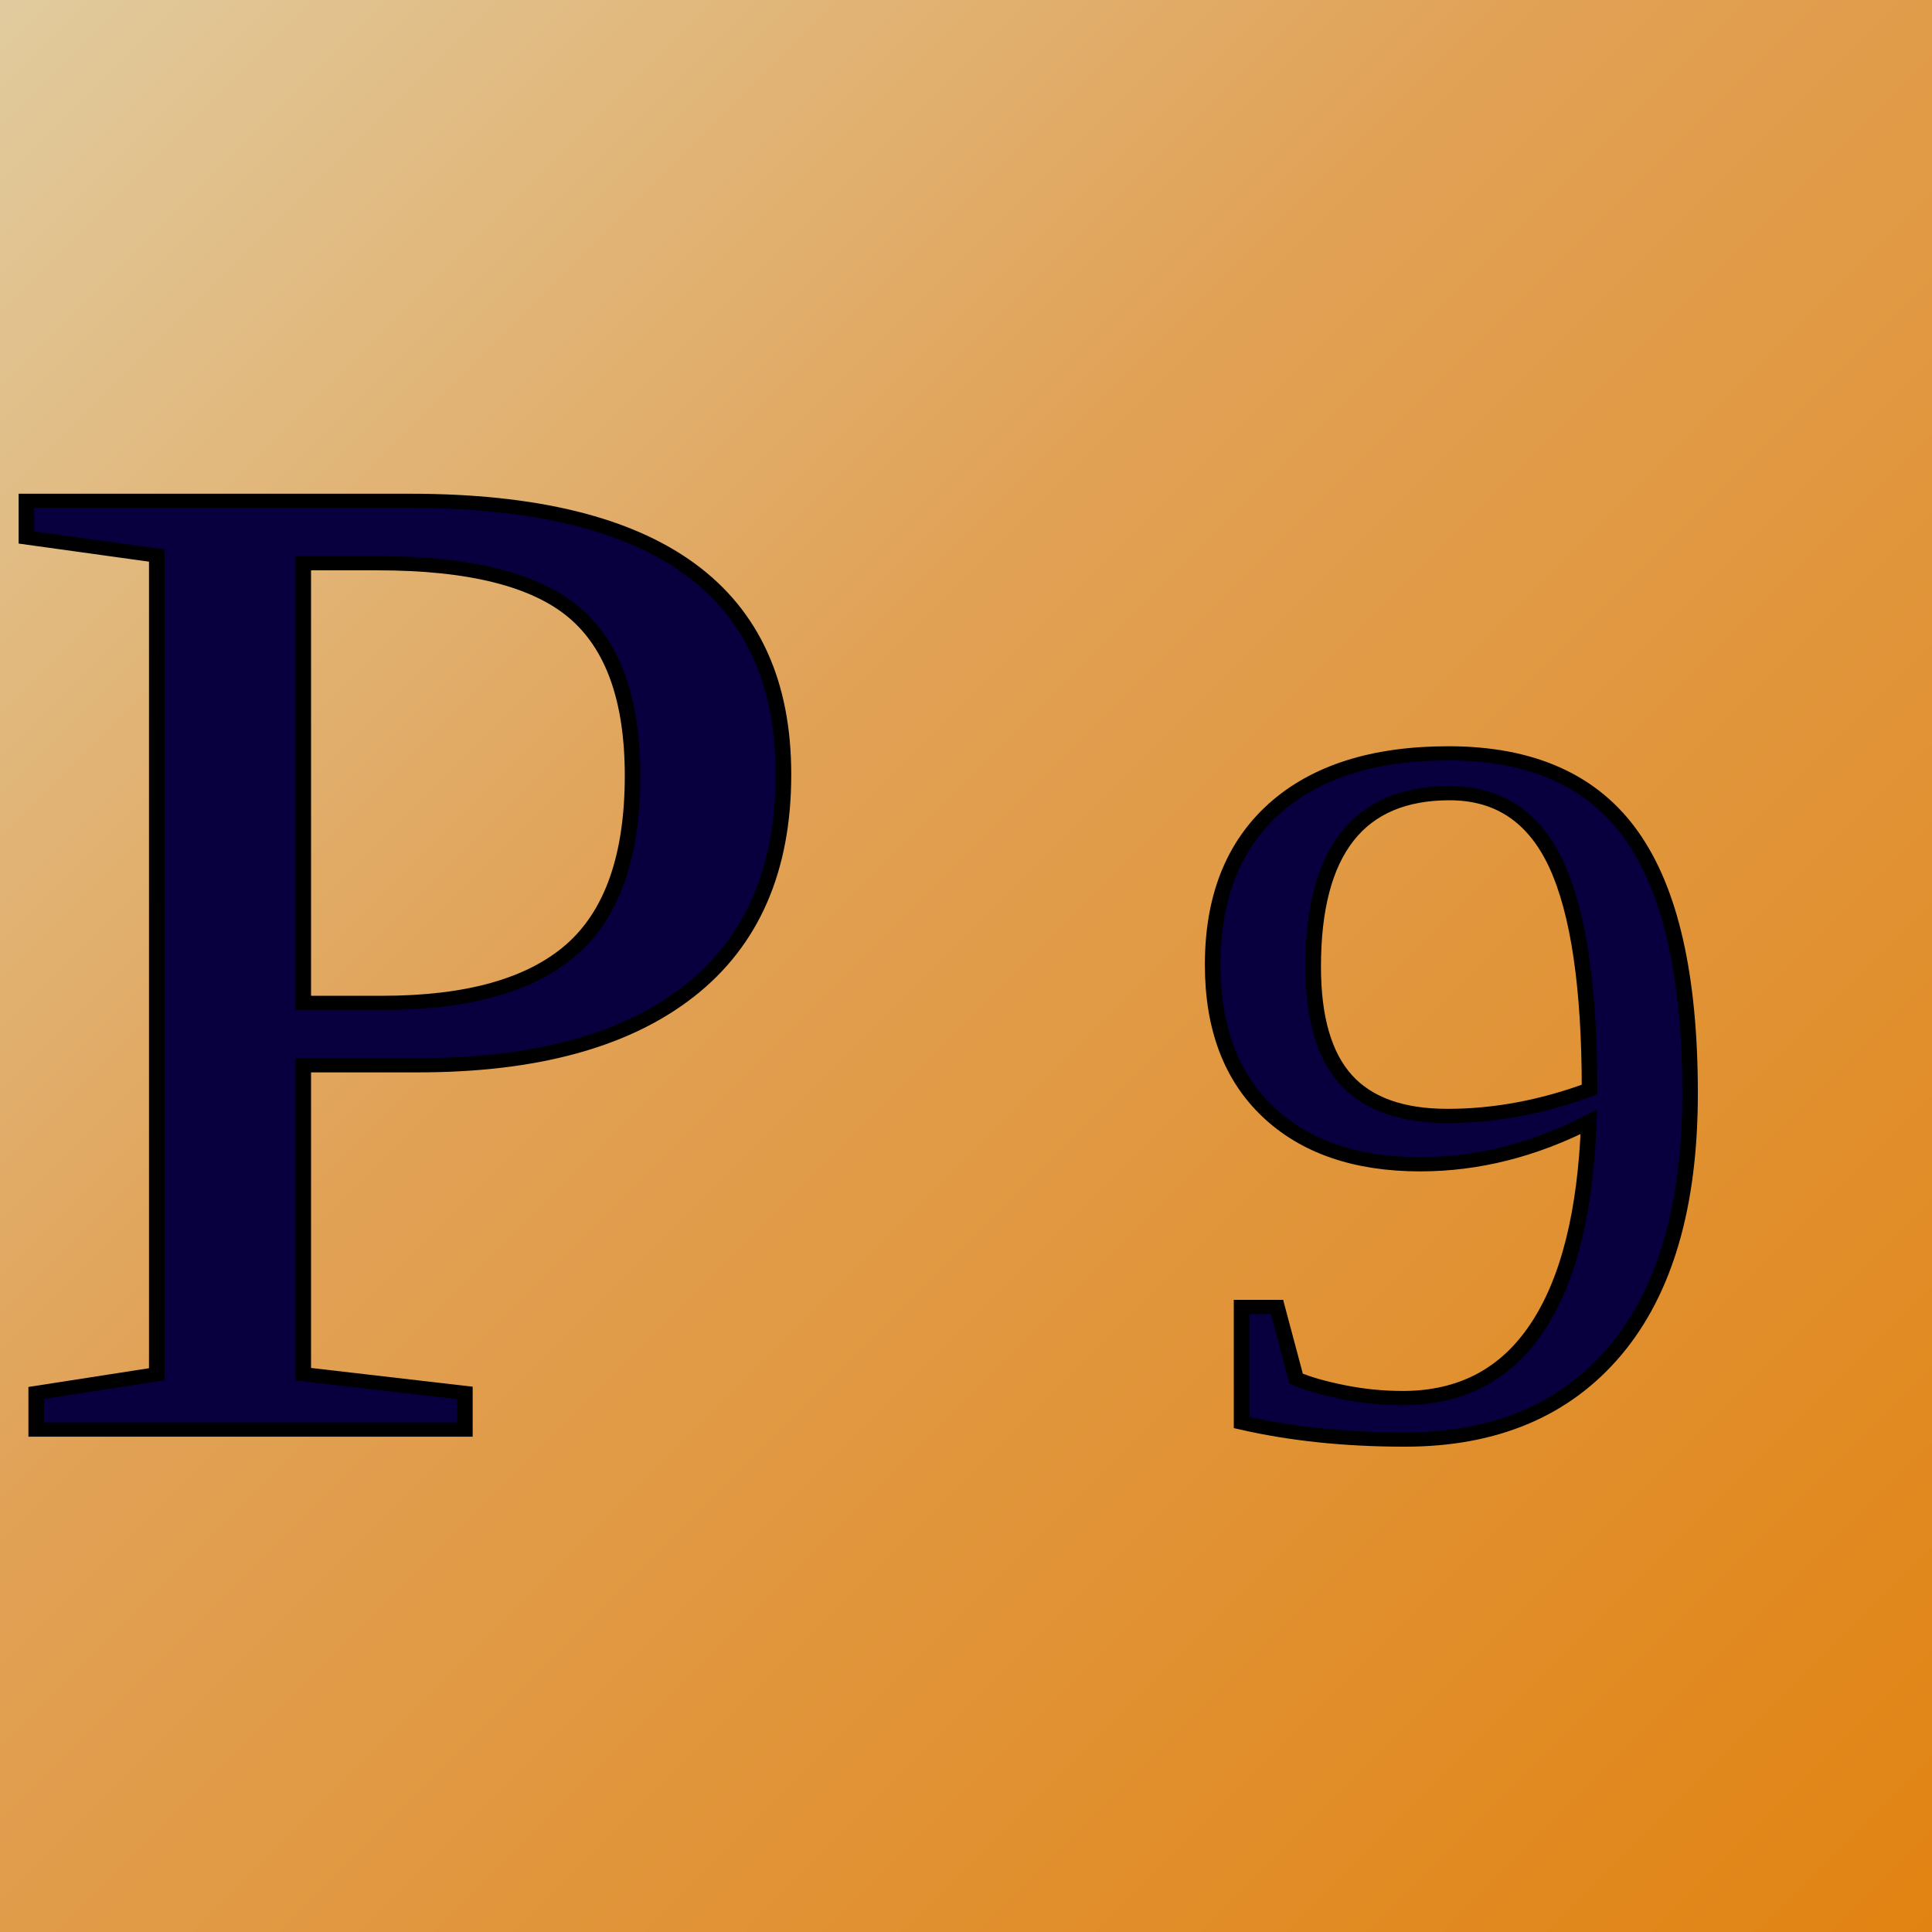
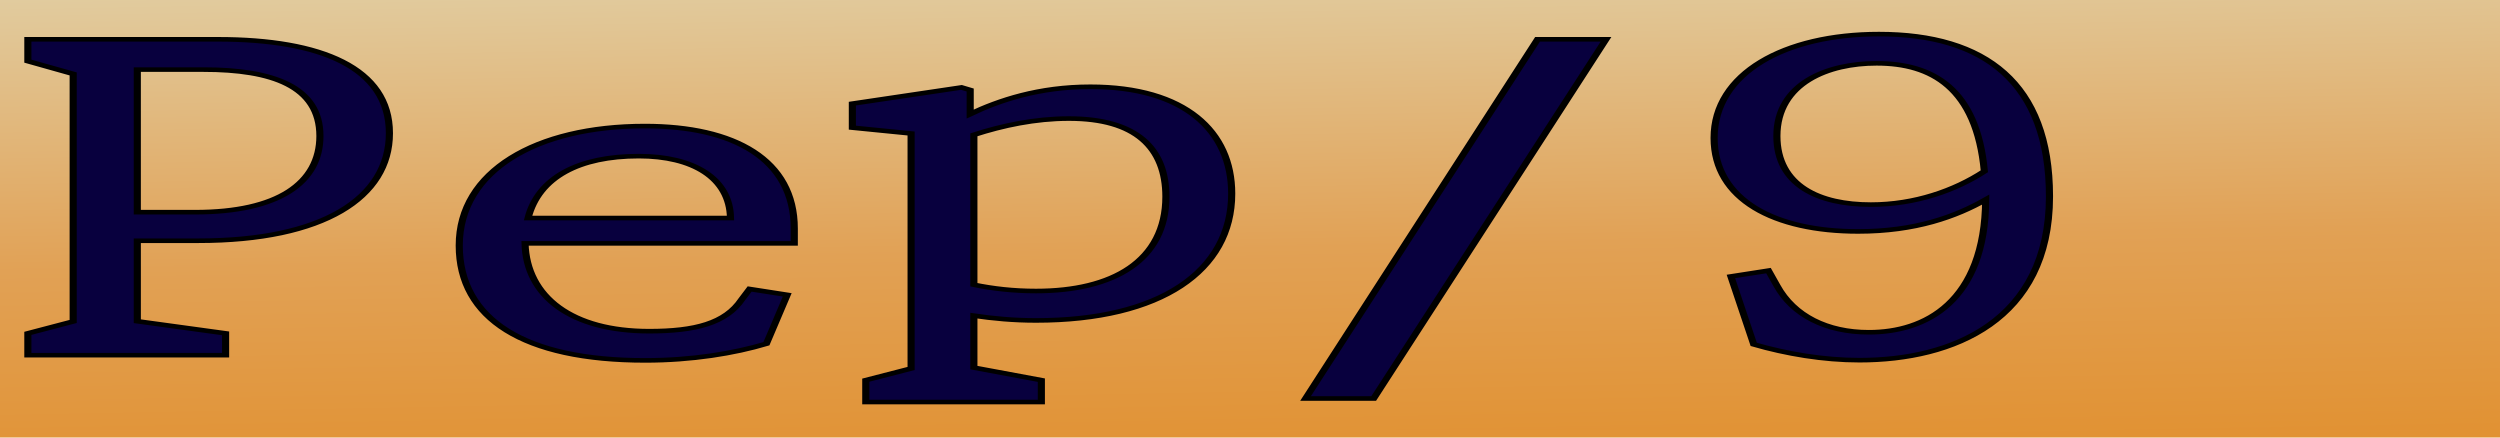
- <svg xmlns="http://www.w3.org/2000/svg" width="136" height="136" viewBox="0 0 135.467 135.467" version="1.1" id="svg1">
+ <svg xmlns="http://www.w3.org/2000/svg" width="1000" height="175" version="1.1" id="svg1">
  <defs id="defs1">
-     <linearGradient id="BackgroundGradient" gradientUnits="userSpaceOnUse" x1="0" y1="00" x2="136" y2="136">
+     <linearGradient id="BackgroundGradient" gradientUnits="userSpaceOnUse" x1="0" y1="00" x2="136" y2="136" gradientTransform="scale(7.299271,0.7802024)">
      <stop stop-color="#E1CB9E" stop-opacity="1" offset="0" id="stop1" />
      <stop stop-color="#E1A155" stop-opacity="1" offset="40%" id="stop2" />
      <stop stop-color="#E18312" stop-opacity="1" offset="100%" id="stop3" />
    </linearGradient>
    <filter style="color-interpolation-filters:sRGB;" id="DropShadow" x="-0.101" y="-0.077" width="1.287" height="1.218">
      <feFlood result="flood" in="SourceGraphic" flood-opacity="0.498" flood-color="rgb(0,0,0)" id="feFlood2" />
      <feGaussianBlur result="blur" in="SourceGraphic" stdDeviation="3" id="feGaussianBlur2" />
      <feOffset result="offset" in="blur" dx="6" dy="6" id="feOffset2" />
      <feComposite result="comp1" operator="in" in="flood" in2="offset" id="feComposite2" />
      <feComposite result="comp2" operator="over" in="SourceGraphic" in2="comp1" id="feComposite3" />
    </filter>
  </defs>
-   <g id="layer1">
-     <rect style="fill:url(#BackgroundGradient);fill-opacity:1;stroke-width:0.256" id="Background" width="136" height="136" x="0" y="0" />
+   <g id="layer1" transform="scale(7.324106,1.281719)">
+     <rect style="fill:url(#BackgroundGradient);fill-opacity:1;stroke-width:0.61" id="Background" width="136.535" height="136.535" x="0" y="0" />
  </g>
-   <text xml:space="preserve" style="font-size:104.093px;font-family:'Times New Roman';-inkscape-font-specification:'Times New Roman, Normal';fill:#08003e;stroke:#000000;stroke-width:1.043" x="-1.23" y="104.912" id="text1" transform="scale(1.046606,0.9554693)">
-     <tspan id="tspan1" style="font-size:104.093px;stroke-width:1.043" x="-1.23" y="104.912">P <tspan style="font-size:74.947px;stroke-width:1.043" id="tspan2">9</tspan>
-     </tspan>
-   </text>
+   <path style="font-size:215.608px;font-family:'Monaspace Xenon';-inkscape-font-specification:'Monaspace Xenon';fill:#08003e;stroke:#000000;stroke-width:2.289" d="M 8.947,176.977 H 72.444 v -10.888 l -28.352,-6.037 v -40.103 h 19.62 c 39.995,0 61.34,-21.345 61.34,-53.579 0,-32.772 -22.208,-46.787 -54.98,-46.787 H 8.947 V 30.471 L 23.501,36.832 V 160.16 L 8.947,166.089 Z M 44.091,105.719 V 34.676 h 21.237 c 22.208,0 37.408,8.409 37.408,33.096 0,23.178 -13.26,37.947 -40.103,37.947 z m 163.108,73.846 c 14.877,0 28.46,-3.45 38.917,-8.301 l 6.684,-24.364 -12.074,-2.911 -2.479,5.067 c -5.175,11.966 -14.985,15.955 -29.754,15.955 -25.011,0 -39.456,-17.356 -39.887,-43.768 h 86.459 v -7.331 c 0,-34.605 -19.405,-51.099 -47.973,-51.099 -34.821,0 -59.616,22.315 -59.616,59.508 0,36.653 20.914,57.244 59.723,57.244 z m -37.624,-70.935 c 3.342,-20.159 16.278,-30.832 35.575,-30.832 17.464,0 29.215,10.996 29.43,30.832 z m 108.451,91.671 h 56.382 v -10.888 l -21.669,-6.253 v -25.873 c 6.145,1.401 12.721,2.372 19.944,2.372 39.887,0 62.85,-24.579 62.85,-63.173 0,-31.155 -15.093,-53.255 -45.385,-53.255 -16.494,0 -29.215,6.684 -38.594,13.583 V 44.847 l -2.803,-1.294 -35.036,8.085 V 63.605 l 18.866,2.911 V 183.591 l -14.554,5.821 z m 34.713,-58.43 V 67.163 c 9.056,-4.528 19.513,-8.085 30.509,-8.085 21.669,0 31.155,14.769 31.155,38.917 0,31.802 -16.925,47.003 -41.72,47.003 -7.331,0 -13.799,-1.186 -19.944,-3.126 z M 441.134,198.538 515.734,19.583 H 493.742 L 419.25,198.538 Z M 603.379,16.996 c -30.185,0 -52.932,19.405 -52.932,51.746 0,30.94 19.62,46.571 46.248,46.571 18.327,0 31.263,-7.331 40.966,-15.847 -0.216,50.776 -19.297,66.084 -37.516,66.084 -13.583,0 -24.256,-8.409 -29.538,-23.286 l -2.695,-7.438 -12.074,2.911 7.331,33.85 c 10.565,4.743 22.423,7.87 33.958,7.87 29.754,0 61.017,-19.513 61.017,-81.608 0,-56.705 -20.914,-80.853 -54.764,-80.853 z m -32.772,50.776 c 0,-26.304 16.386,-36.222 32.018,-36.222 17.895,0 32.126,12.505 34.605,53.794 -9.379,9.487 -22.208,16.602 -36.438,16.602 -16.602,0 -30.185,-9.487 -30.185,-34.174 z" id="text1" transform="scale(1.245613,0.8028175)" aria-label="Pep/9 " />
</svg>
